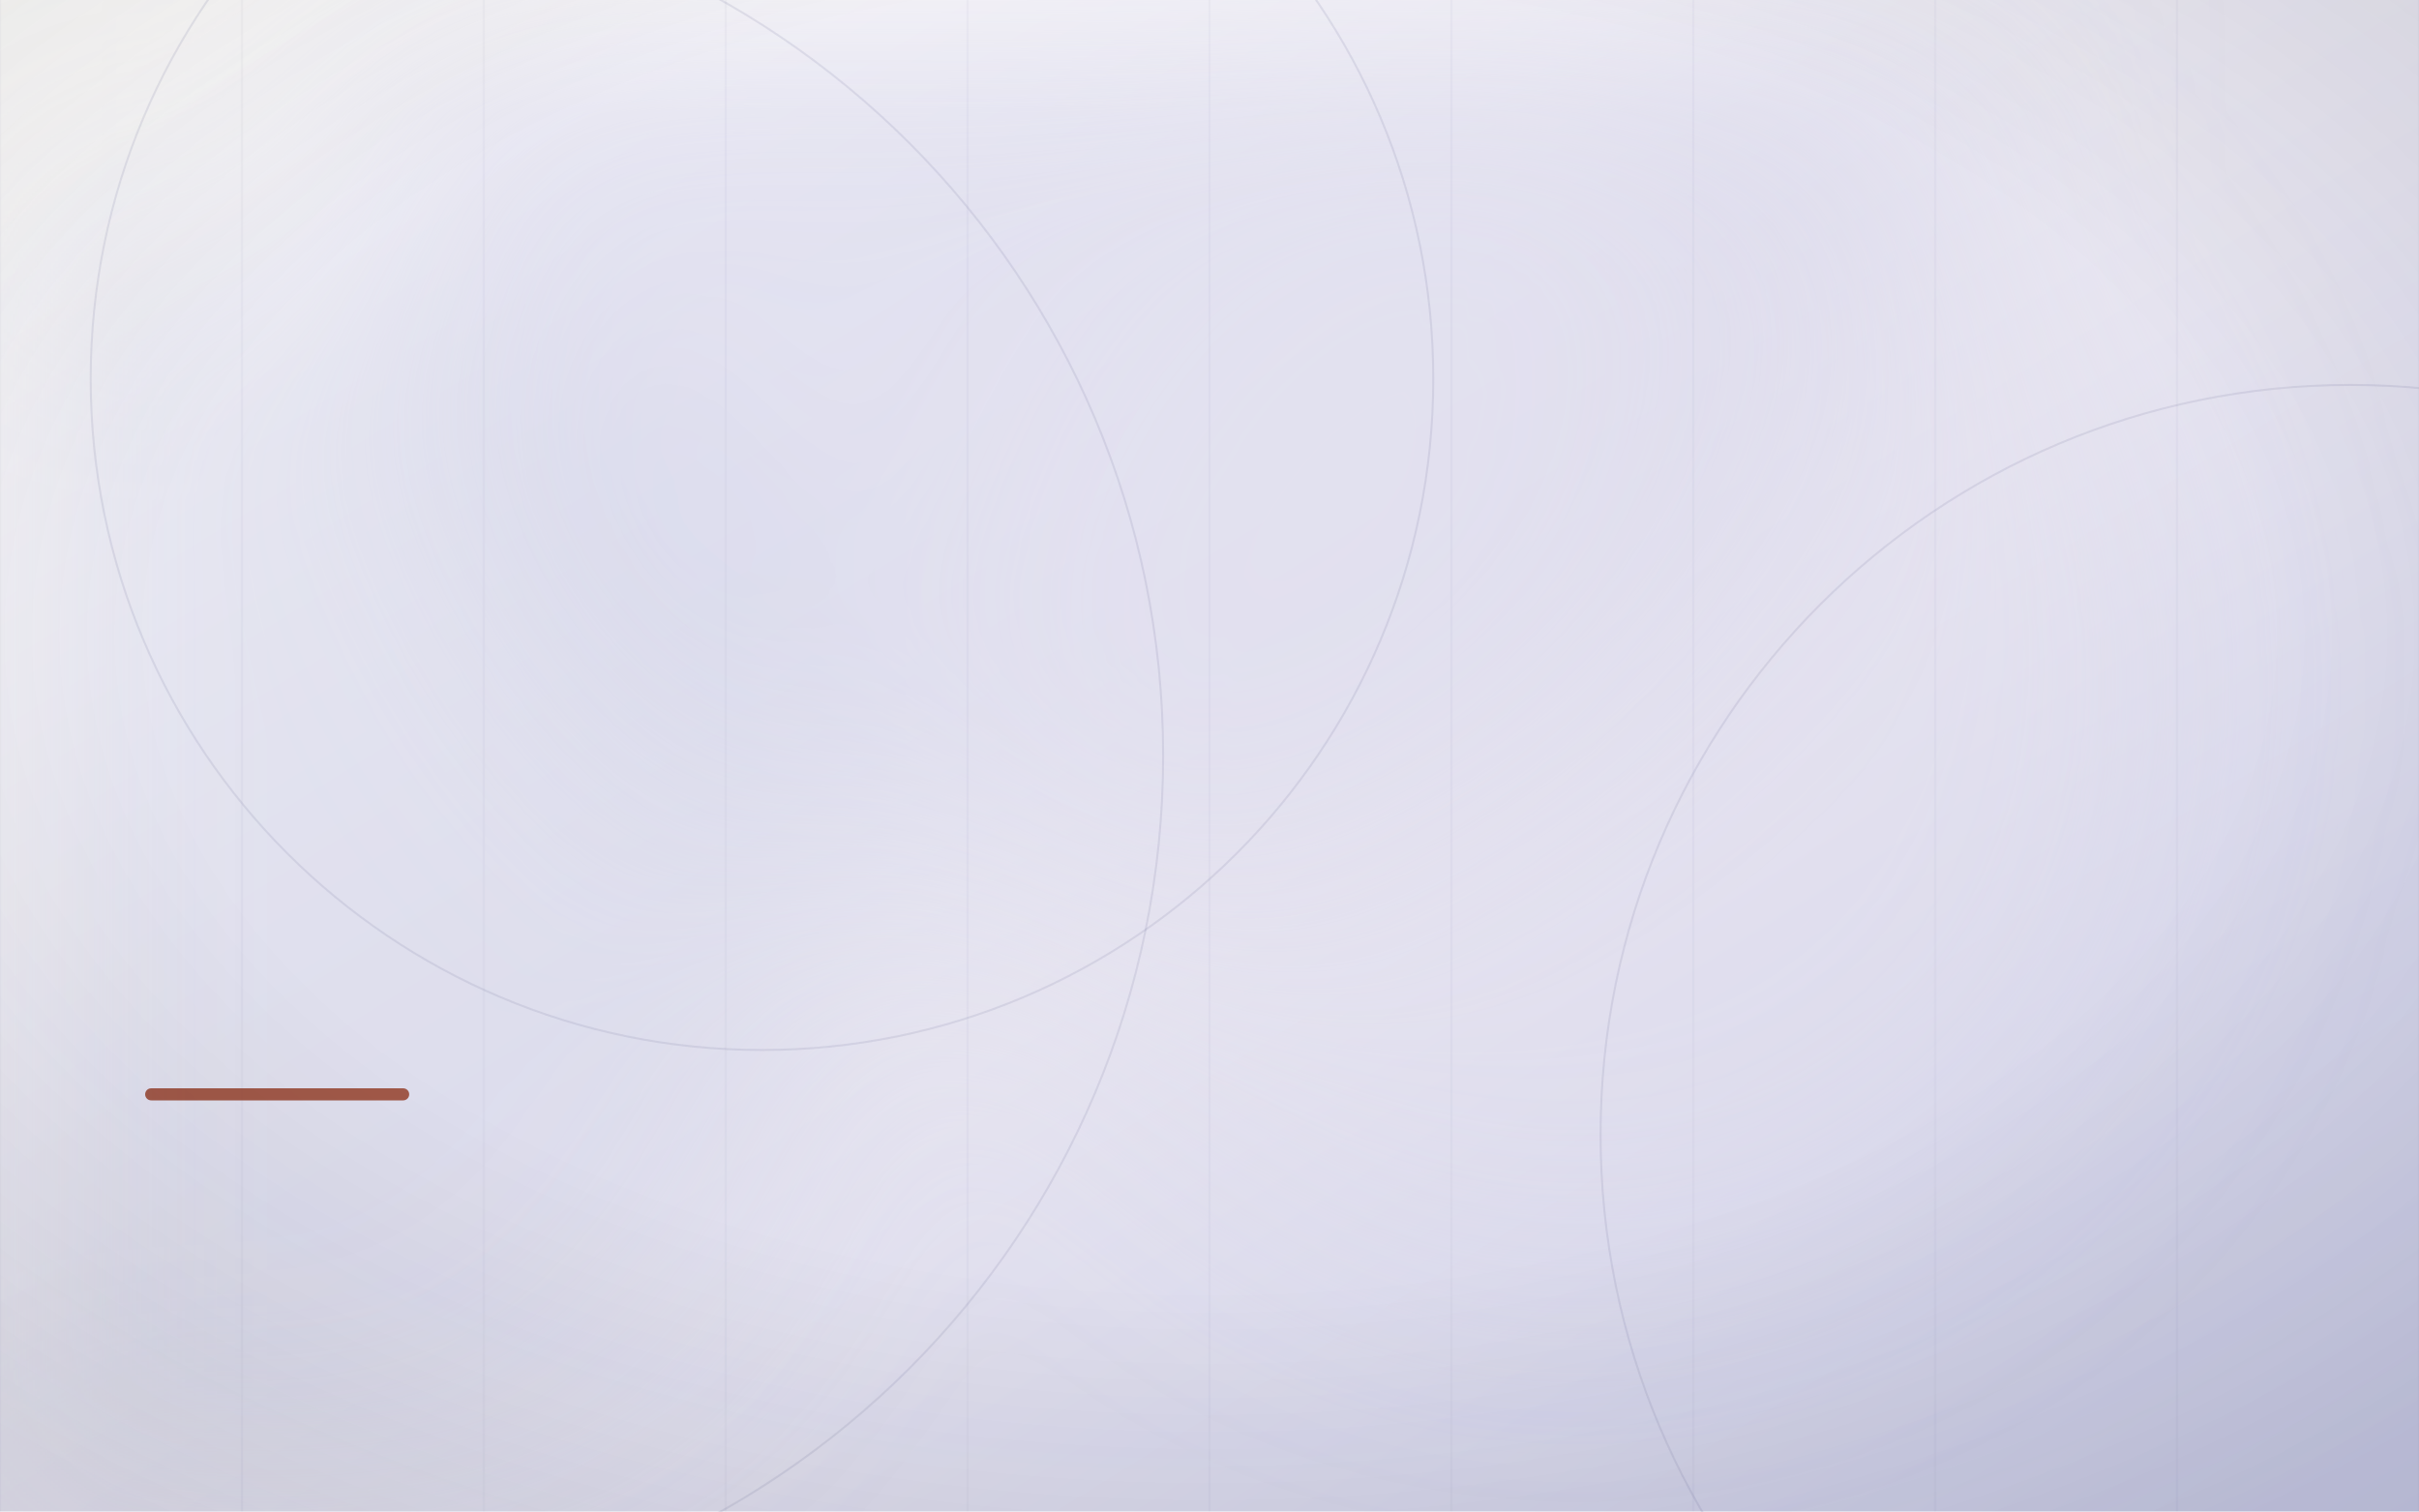
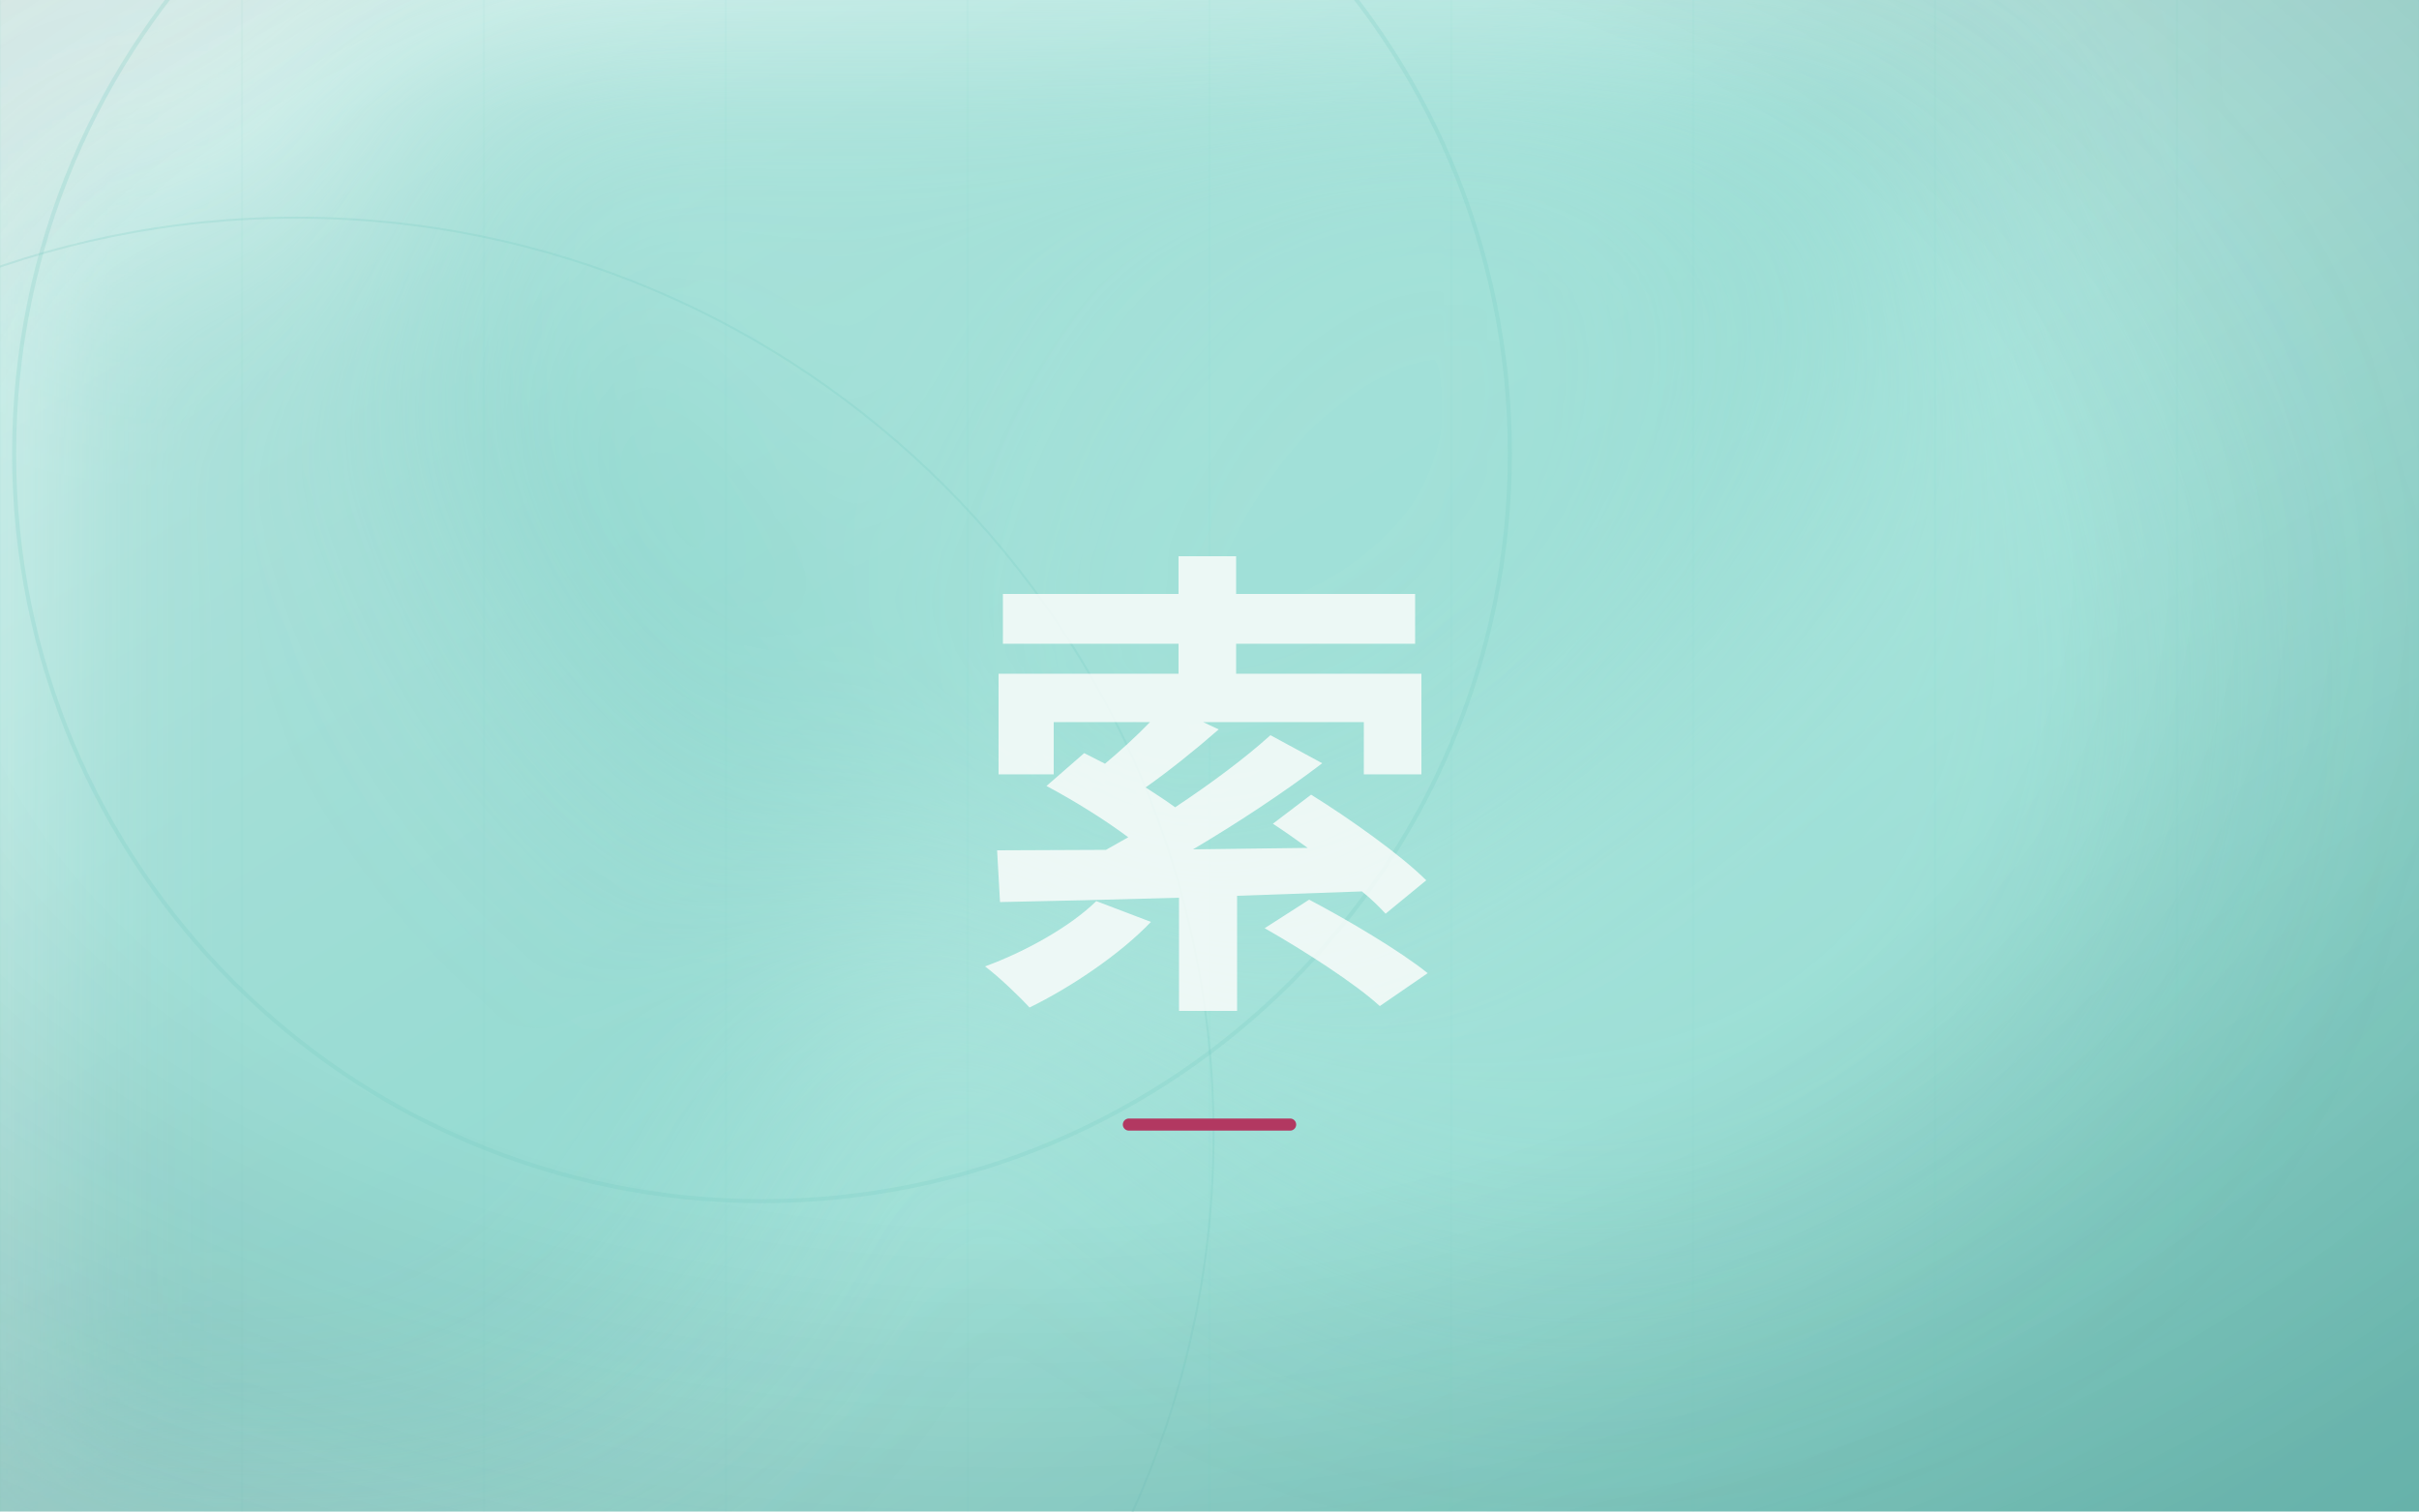
<svg xmlns="http://www.w3.org/2000/svg" viewBox="0 0 1200 750" width="1200" height="750" role="img">
  <defs>
    <linearGradient id="bg" x1="0" y1="0" x2="1" y2="1">
-       <stop offset="0%" stop-color="#fffefc" />
-       <stop offset="55%" stop-color="#e6e4f0" />
-       <stop offset="100%" stop-color="#c6c8e4" />
+       <stop offset="0%" stop-color="hsl(172 46% 92%)" />
+       <stop offset="52%" stop-color="hsl(172 52% 78%)" />
+       <stop offset="100%" stop-color="hsl(172 46% 62%)" />
    </linearGradient>
    <filter id="soft" x="-30%" y="-30%" width="160%" height="160%">
-       <feGaussianBlur stdDeviation="60" />
+       <feGaussianBlur stdDeviation="58" />
    </filter>
-     <radialGradient id="vig" cx="0.5" cy="0.42" r="0.72">
-       <stop offset="60%" stop-color="#000000" stop-opacity="0" />
-       <stop offset="100%" stop-color="#1c202e" stop-opacity="0.1" />
+     <radialGradient id="vig" cx="0.42" cy="0.38" r="0.78">
+       <stop offset="55%" stop-color="#000000" stop-opacity="0" />
+       <stop offset="100%" stop-color="#1c202e" stop-opacity="0.14" />
    </radialGradient>
  </defs>
  <rect width="1200" height="750" fill="url(#bg)" />
  <g filter="url(#soft)">
-     <circle cx="577" cy="38" r="393" fill="#c6c8e4" opacity="0.414" />
-     <circle cx="524" cy="176" r="301" fill="#e6e4f0" opacity="0.344" />
-     <circle cx="88" cy="440" r="326" fill="#c6c8e4" opacity="0.355" />
-     <circle cx="783" cy="339" r="294" fill="#e6e4f0" opacity="0.359" />
+     <circle cx="577" cy="38" r="395" fill="hsl(172 46% 62%)" opacity="0.444" />
+     <circle cx="524" cy="176" r="307" fill="hsl(172 52% 78%)" opacity="0.369" />
+     <circle cx="88" cy="440" r="330" fill="hsl(172 46% 62%)" opacity="0.381" />
+     <circle cx="783" cy="339" r="299" fill="hsl(172 52% 78%)" opacity="0.385" />
  </g>
  <g>
-     <line x1="0" y1="0" x2="0" y2="750" stroke="#6a6a92" stroke-opacity="0.05" stroke-width="1" />
-     <line x1="120" y1="0" x2="120" y2="750" stroke="#6a6a92" stroke-opacity="0.05" stroke-width="1" />
-     <line x1="240" y1="0" x2="240" y2="750" stroke="#6a6a92" stroke-opacity="0.05" stroke-width="1" />
-     <line x1="360" y1="0" x2="360" y2="750" stroke="#6a6a92" stroke-opacity="0.05" stroke-width="1" />
-     <line x1="480" y1="0" x2="480" y2="750" stroke="#6a6a92" stroke-opacity="0.05" stroke-width="1" />
-     <line x1="600" y1="0" x2="600" y2="750" stroke="#6a6a92" stroke-opacity="0.05" stroke-width="1" />
-     <line x1="720" y1="0" x2="720" y2="750" stroke="#6a6a92" stroke-opacity="0.05" stroke-width="1" />
-     <line x1="840" y1="0" x2="840" y2="750" stroke="#6a6a92" stroke-opacity="0.05" stroke-width="1" />
-     <line x1="960" y1="0" x2="960" y2="750" stroke="#6a6a92" stroke-opacity="0.05" stroke-width="1" />
-     <line x1="1080" y1="0" x2="1080" y2="750" stroke="#6a6a92" stroke-opacity="0.05" stroke-width="1" />
-     <line x1="1200" y1="0" x2="1200" y2="750" stroke="#6a6a92" stroke-opacity="0.05" stroke-width="1" />
+     <line x1="0" y1="0" x2="0" y2="750" stroke="hsl(172 46% 62%)" stroke-opacity="0.07" stroke-width="1" />
+     <line x1="120" y1="0" x2="120" y2="750" stroke="hsl(172 46% 62%)" stroke-opacity="0.07" stroke-width="1" />
+     <line x1="240" y1="0" x2="240" y2="750" stroke="hsl(172 46% 62%)" stroke-opacity="0.07" stroke-width="1" />
+     <line x1="360" y1="0" x2="360" y2="750" stroke="hsl(172 46% 62%)" stroke-opacity="0.07" stroke-width="1" />
+     <line x1="480" y1="0" x2="480" y2="750" stroke="hsl(172 46% 62%)" stroke-opacity="0.07" stroke-width="1" />
+     <line x1="600" y1="0" x2="600" y2="750" stroke="hsl(172 46% 62%)" stroke-opacity="0.07" stroke-width="1" />
+     <line x1="720" y1="0" x2="720" y2="750" stroke="hsl(172 46% 62%)" stroke-opacity="0.07" stroke-width="1" />
+     <line x1="840" y1="0" x2="840" y2="750" stroke="hsl(172 46% 62%)" stroke-opacity="0.07" stroke-width="1" />
+     <line x1="960" y1="0" x2="960" y2="750" stroke="hsl(172 46% 62%)" stroke-opacity="0.07" stroke-width="1" />
+     <line x1="1080" y1="0" x2="1080" y2="750" stroke="hsl(172 46% 62%)" stroke-opacity="0.07" stroke-width="1" />
+     <line x1="1200" y1="0" x2="1200" y2="750" stroke="hsl(172 46% 62%)" stroke-opacity="0.07" stroke-width="1" />
  </g>
  <g>
-     <circle cx="378" cy="188" r="333" fill="none" stroke="#6a6a92" stroke-opacity="0.14" stroke-width="1" />
-     <circle cx="147" cy="375" r="430" fill="none" stroke="#6a6a92" stroke-opacity="0.14" stroke-width="1" />
-     <circle cx="1166" cy="563" r="372" fill="none" stroke="#6a6a92" stroke-opacity="0.14" stroke-width="1" />
+     <circle cx="378" cy="225" r="371" fill="none" stroke="hsl(172 46% 62%)" stroke-opacity="0.22" stroke-width="2" />
+     <circle cx="147" cy="563" r="455" fill="none" stroke="hsl(172 46% 62%)" stroke-opacity="0.22" stroke-width="1" />
  </g>
-   <rect x="72" y="540" width="131" height="6" rx="3" fill="#95412c" opacity="0.85" />
+   <text x="600" y="480" text-anchor="middle" font-family="Songti SC, Source Han Serif SC, Noto Serif SC, serif" font-size="240" font-weight="700" fill="#fffefc" fill-opacity="0.8">索</text>
+   <rect x="557" y="555" width="86" height="6" rx="3" fill="hsl(340 52% 46%)" />
  <rect width="1200" height="750" fill="url(#vig)" />
</svg>
